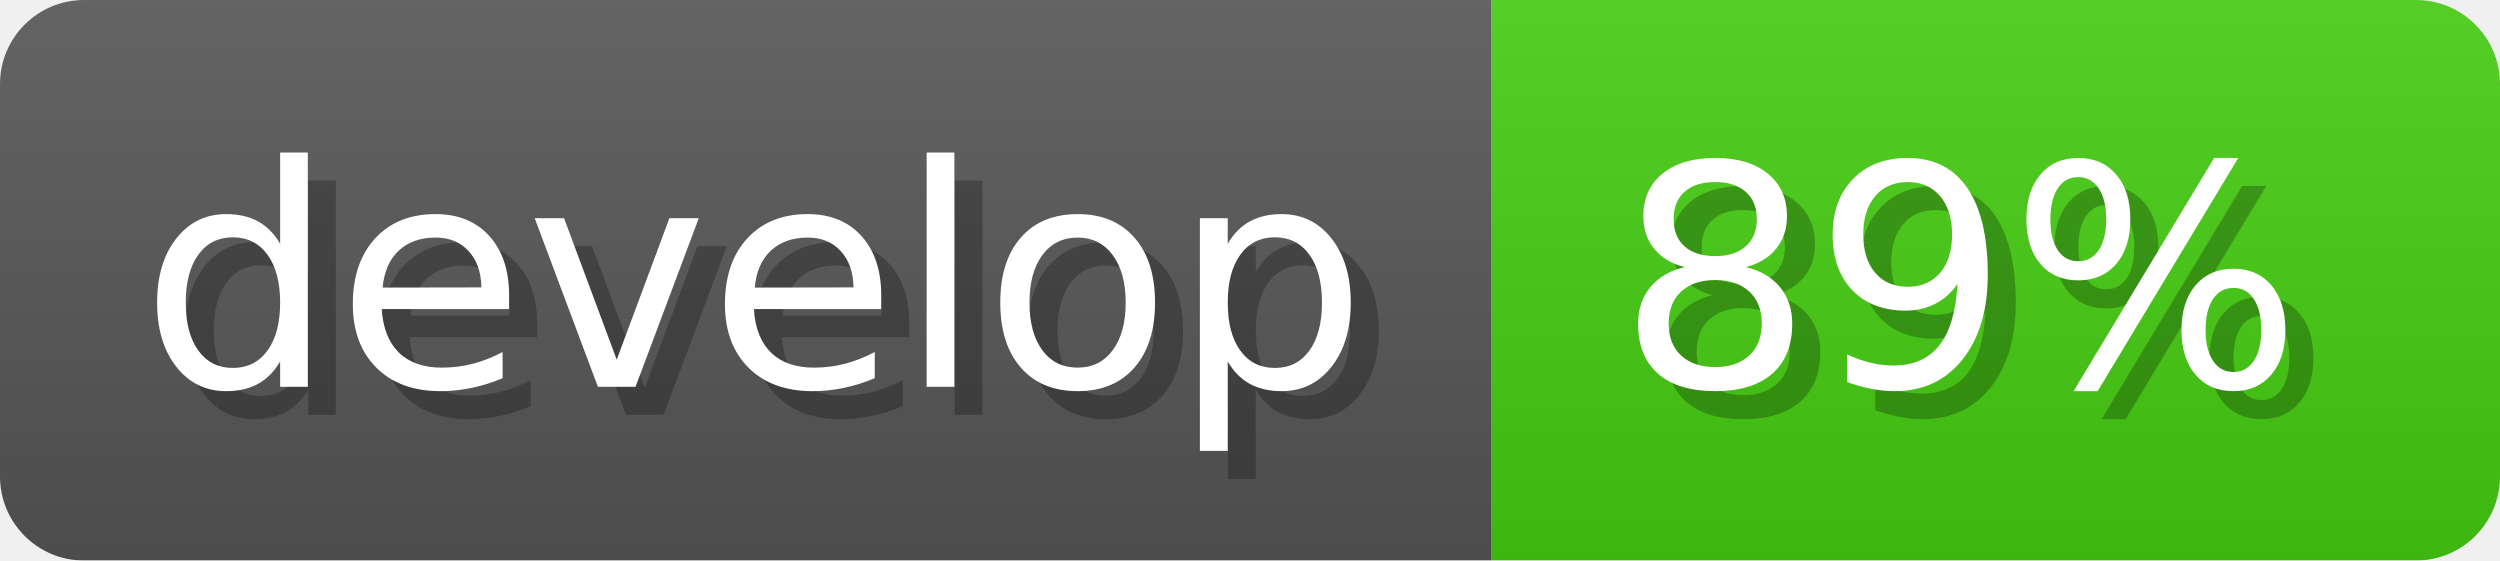
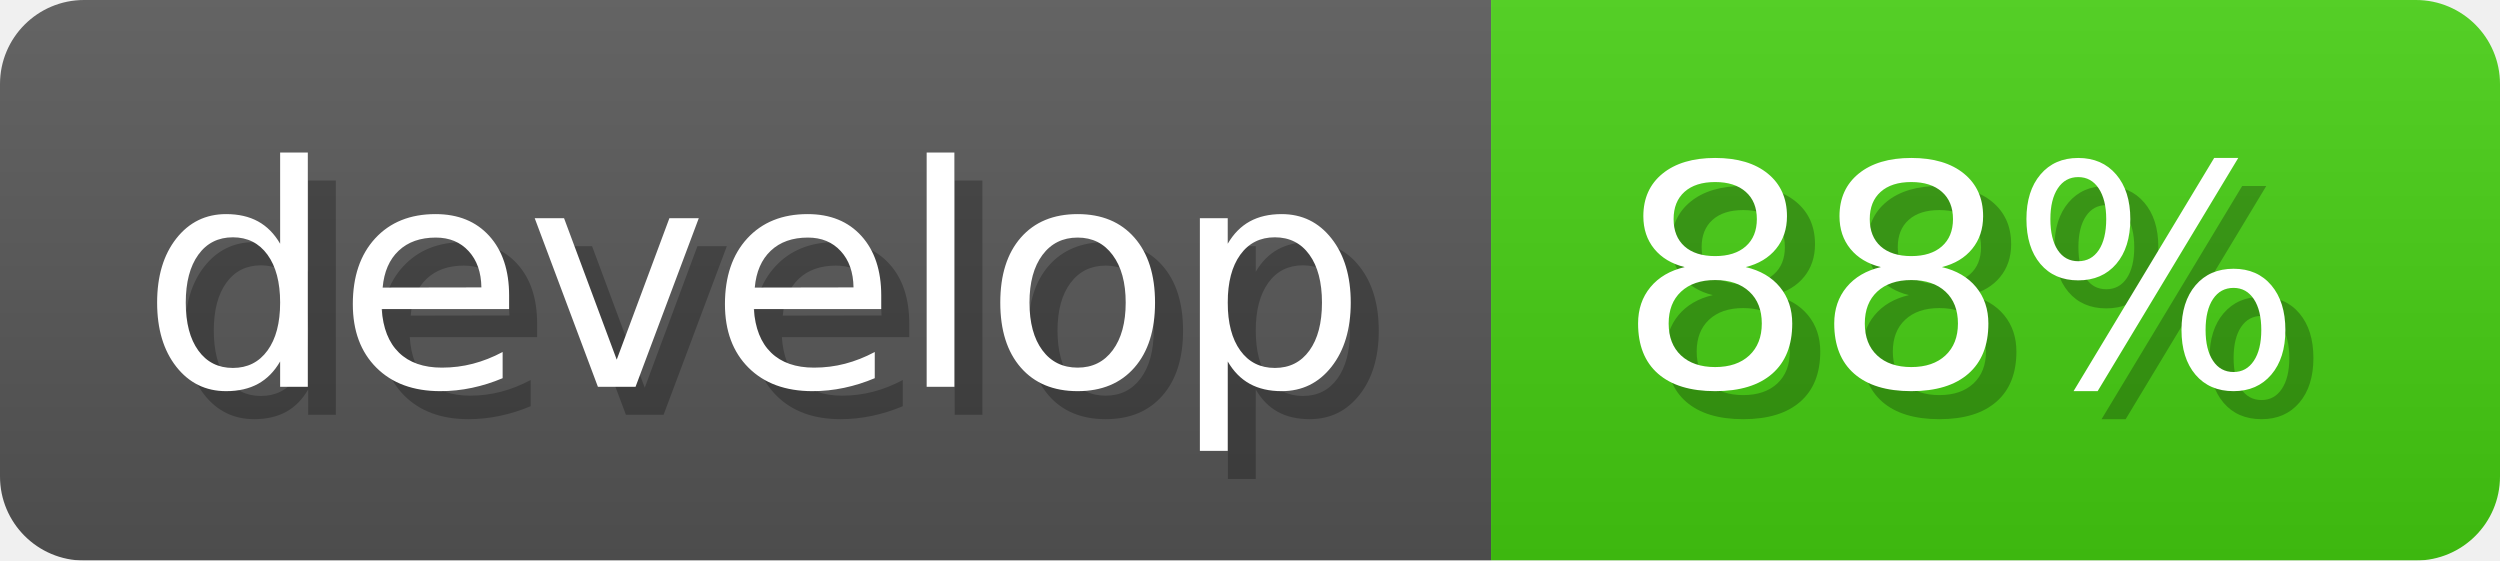
- <svg xmlns="http://www.w3.org/2000/svg" width="89.2" height="20" viewBox="0 0 892 200" role="img" aria-label="develop: 89%">
+ <svg xmlns="http://www.w3.org/2000/svg" width="89.2" height="20" viewBox="0 0 892 200" role="img" aria-label="develop: 88%">
  <linearGradient id="a" x2="0" y2="100%">
    <stop offset="0" stop-opacity=".1" stop-color="#EEE" />
    <stop offset="1" stop-opacity=".1" />
  </linearGradient>
  <mask id="m">
    <rect width="892" height="200" rx="30" fill="#FFF" />
  </mask>
  <g mask="url(#m)">
    <rect width="532" height="200" fill="#555" />
    <rect width="360" height="200" fill="#44cc11" x="532" />
    <rect width="892" height="200" fill="url(#a)" />
  </g>
  <g aria-hidden="true" fill="#fff" text-anchor="start" font-family="Verdana,DejaVu Sans,sans-serif" font-size="110">
    <text x="60" y="148" textLength="432" fill="#000" opacity="0.25">develop</text>
    <text x="50" y="138" textLength="432">develop</text>
-     <text x="587" y="148" textLength="260" fill="#000" opacity="0.25">89%</text>
-     <text x="577" y="138" textLength="260">89%</text>
+     <text x="587" y="148" textLength="260" fill="#000" opacity="0.25">88%</text>
+     <text x="577" y="138" textLength="260">88%</text>
  </g>
</svg>
